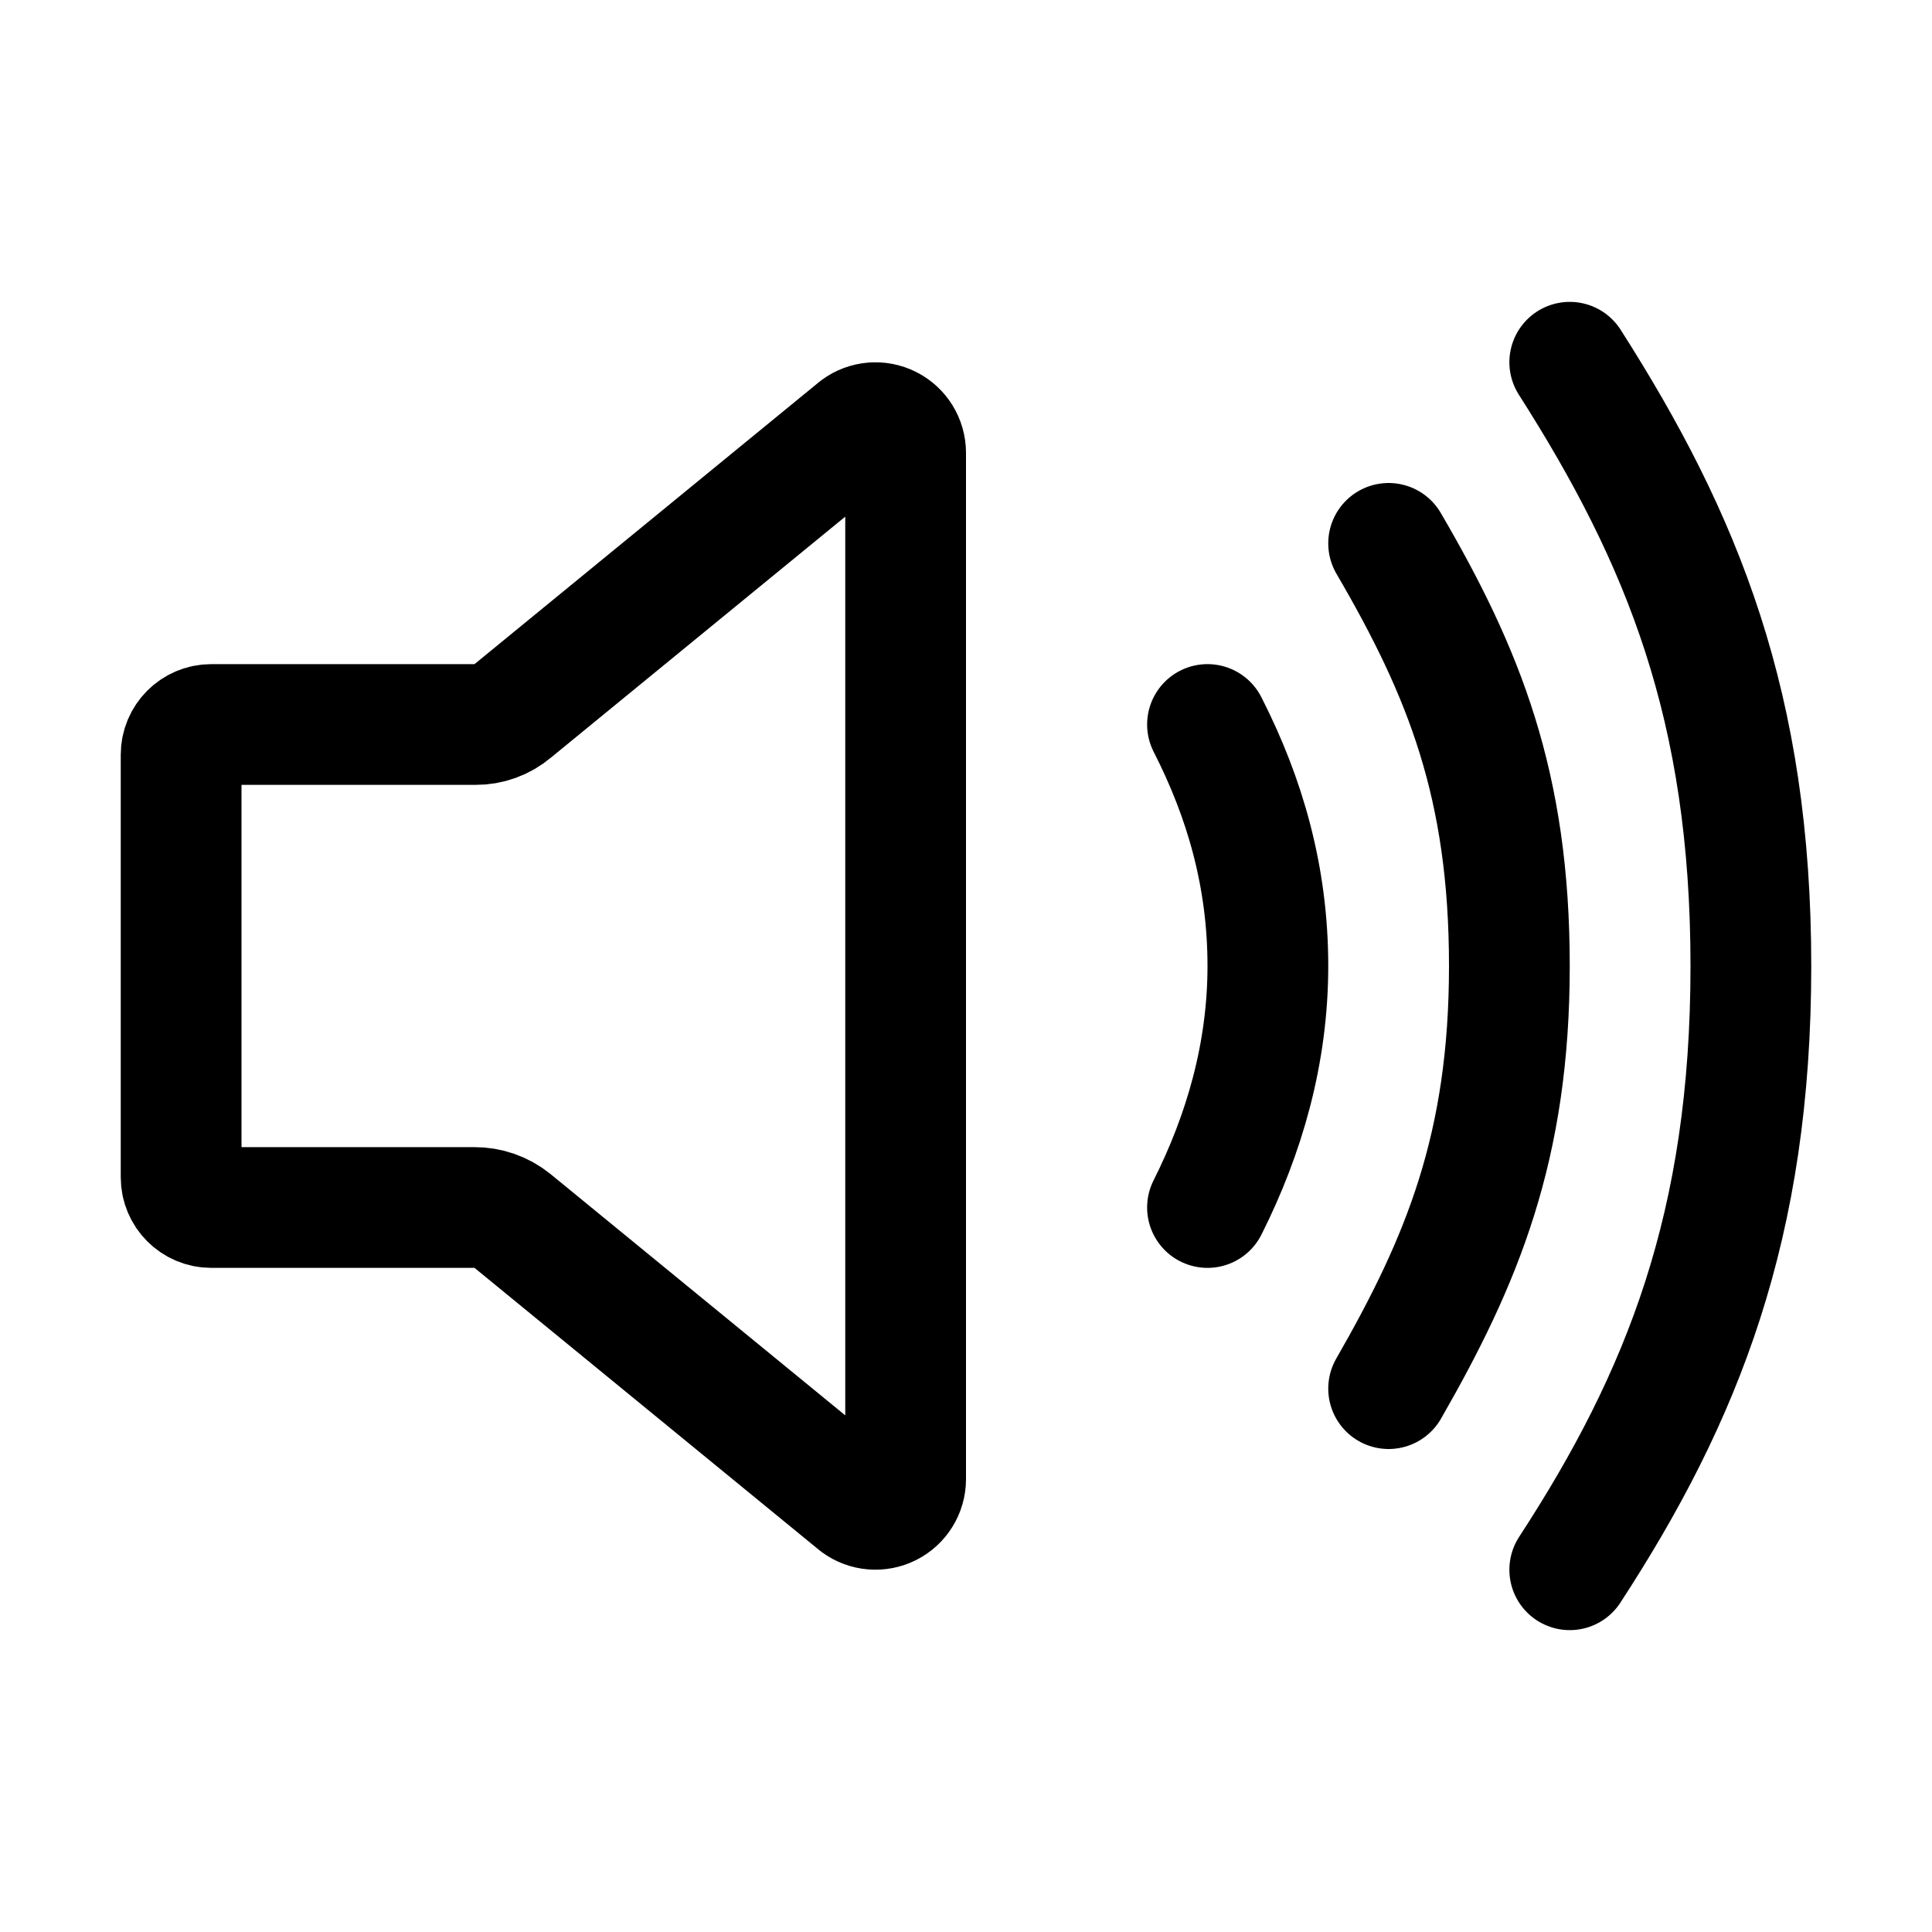
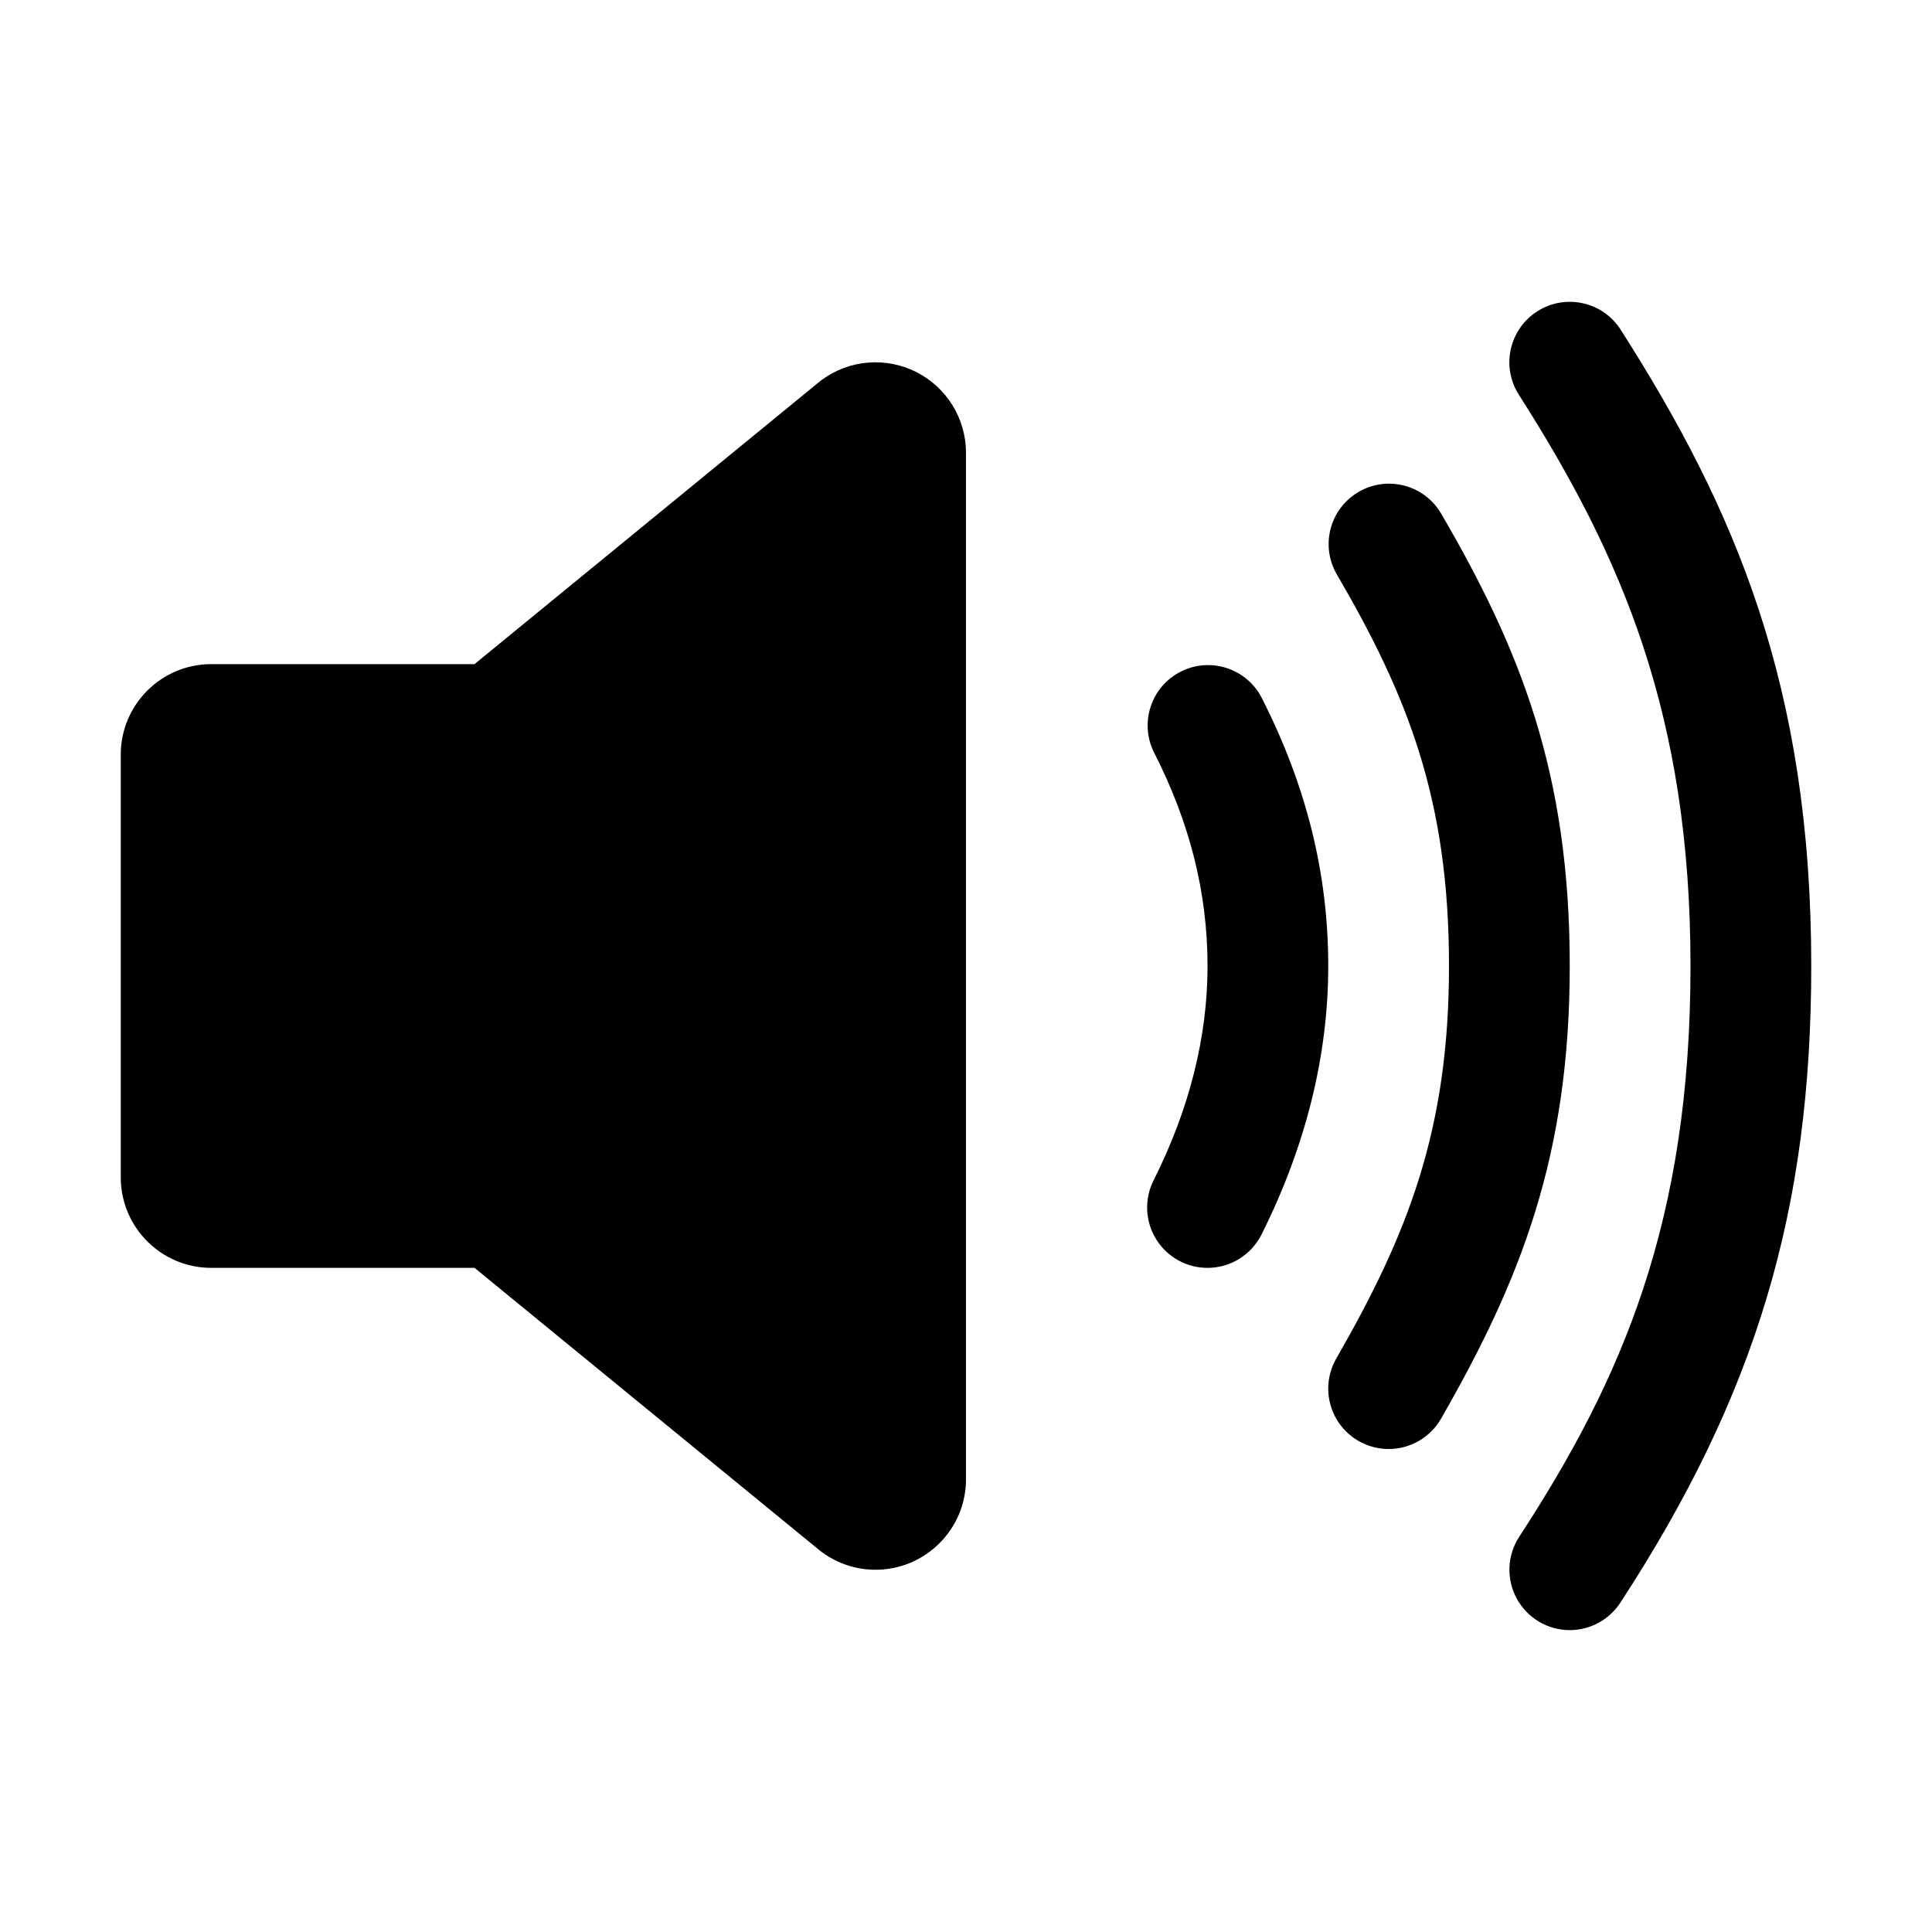
- <svg xmlns="http://www.w3.org/2000/svg" class="icon no-fill" viewBox="0 0 512 512">
-   <path d="M126 192H56a8 8 0 00-8 8v112a8 8 0 008 8h69.65a15.93 15.93 0 0110.14 3.54l91.47 74.89A8 8 0 00240 392V120a8 8 0 00-12.74-6.43l-91.47 74.89A15 15 0 01126 192zM320 320c9.74-19.38 16-40.84 16-64 0-23.48-6-44.42-16-64M368 368c19.48-33.92 32-64.06 32-112s-12-77.74-32-112M416 416c30-46 48-91.43 48-160s-18-113-48-160" fill="none" stroke="currentColor" stroke-linecap="round" stroke-linejoin="round" stroke-width="32" />
+ <svg xmlns="http://www.w3.org/2000/svg" class="icon" viewBox="0 0 512 512">
+   <path d="M232 416a23.88 23.88 0 01-14.2-4.68 8.27 8.27 0 01-.66-.51L125.76 336H56a24 24 0 01-24-24V200a24 24 0 0124-24h69.75l91.37-74.81a8.27 8.27 0 01.66-.51A24 24 0 01256 120v272a24 24 0 01-24 24zm-106.18-80zm-.27-159.86zM320 336a16 16 0 01-14.29-23.19c9.49-18.87 14.3-38 14.3-56.81 0-19.38-4.66-37.94-14.25-56.73a16 16 0 0128.5-14.54C346.19 208.12 352 231.44 352 256c0 23.86-6 47.81-17.7 71.19A16 16 0 01320 336z" />
+   <path d="M368 384a16 16 0 01-13.86-24C373.05 327.09 384 299.51 384 256c0-44.17-10.93-71.56-29.82-103.94a16 16 0 0127.64-16.12C402.92 172.11 416 204.81 416 256c0 50.43-13.06 83.29-34.13 120a16 16 0 01-13.87 8z" />
+   <path d="M416 432a16 16 0 01-13.39-24.74C429.85 365.47 448 323.76 448 256c0-66.5-18.18-108.62-45.49-151.39a16 16 0 1127-17.22C459.81 134.89 480 181.74 480 256c0 64.75-14.66 113.63-50.6 168.74A16 16 0 01416 432z" />
</svg>
